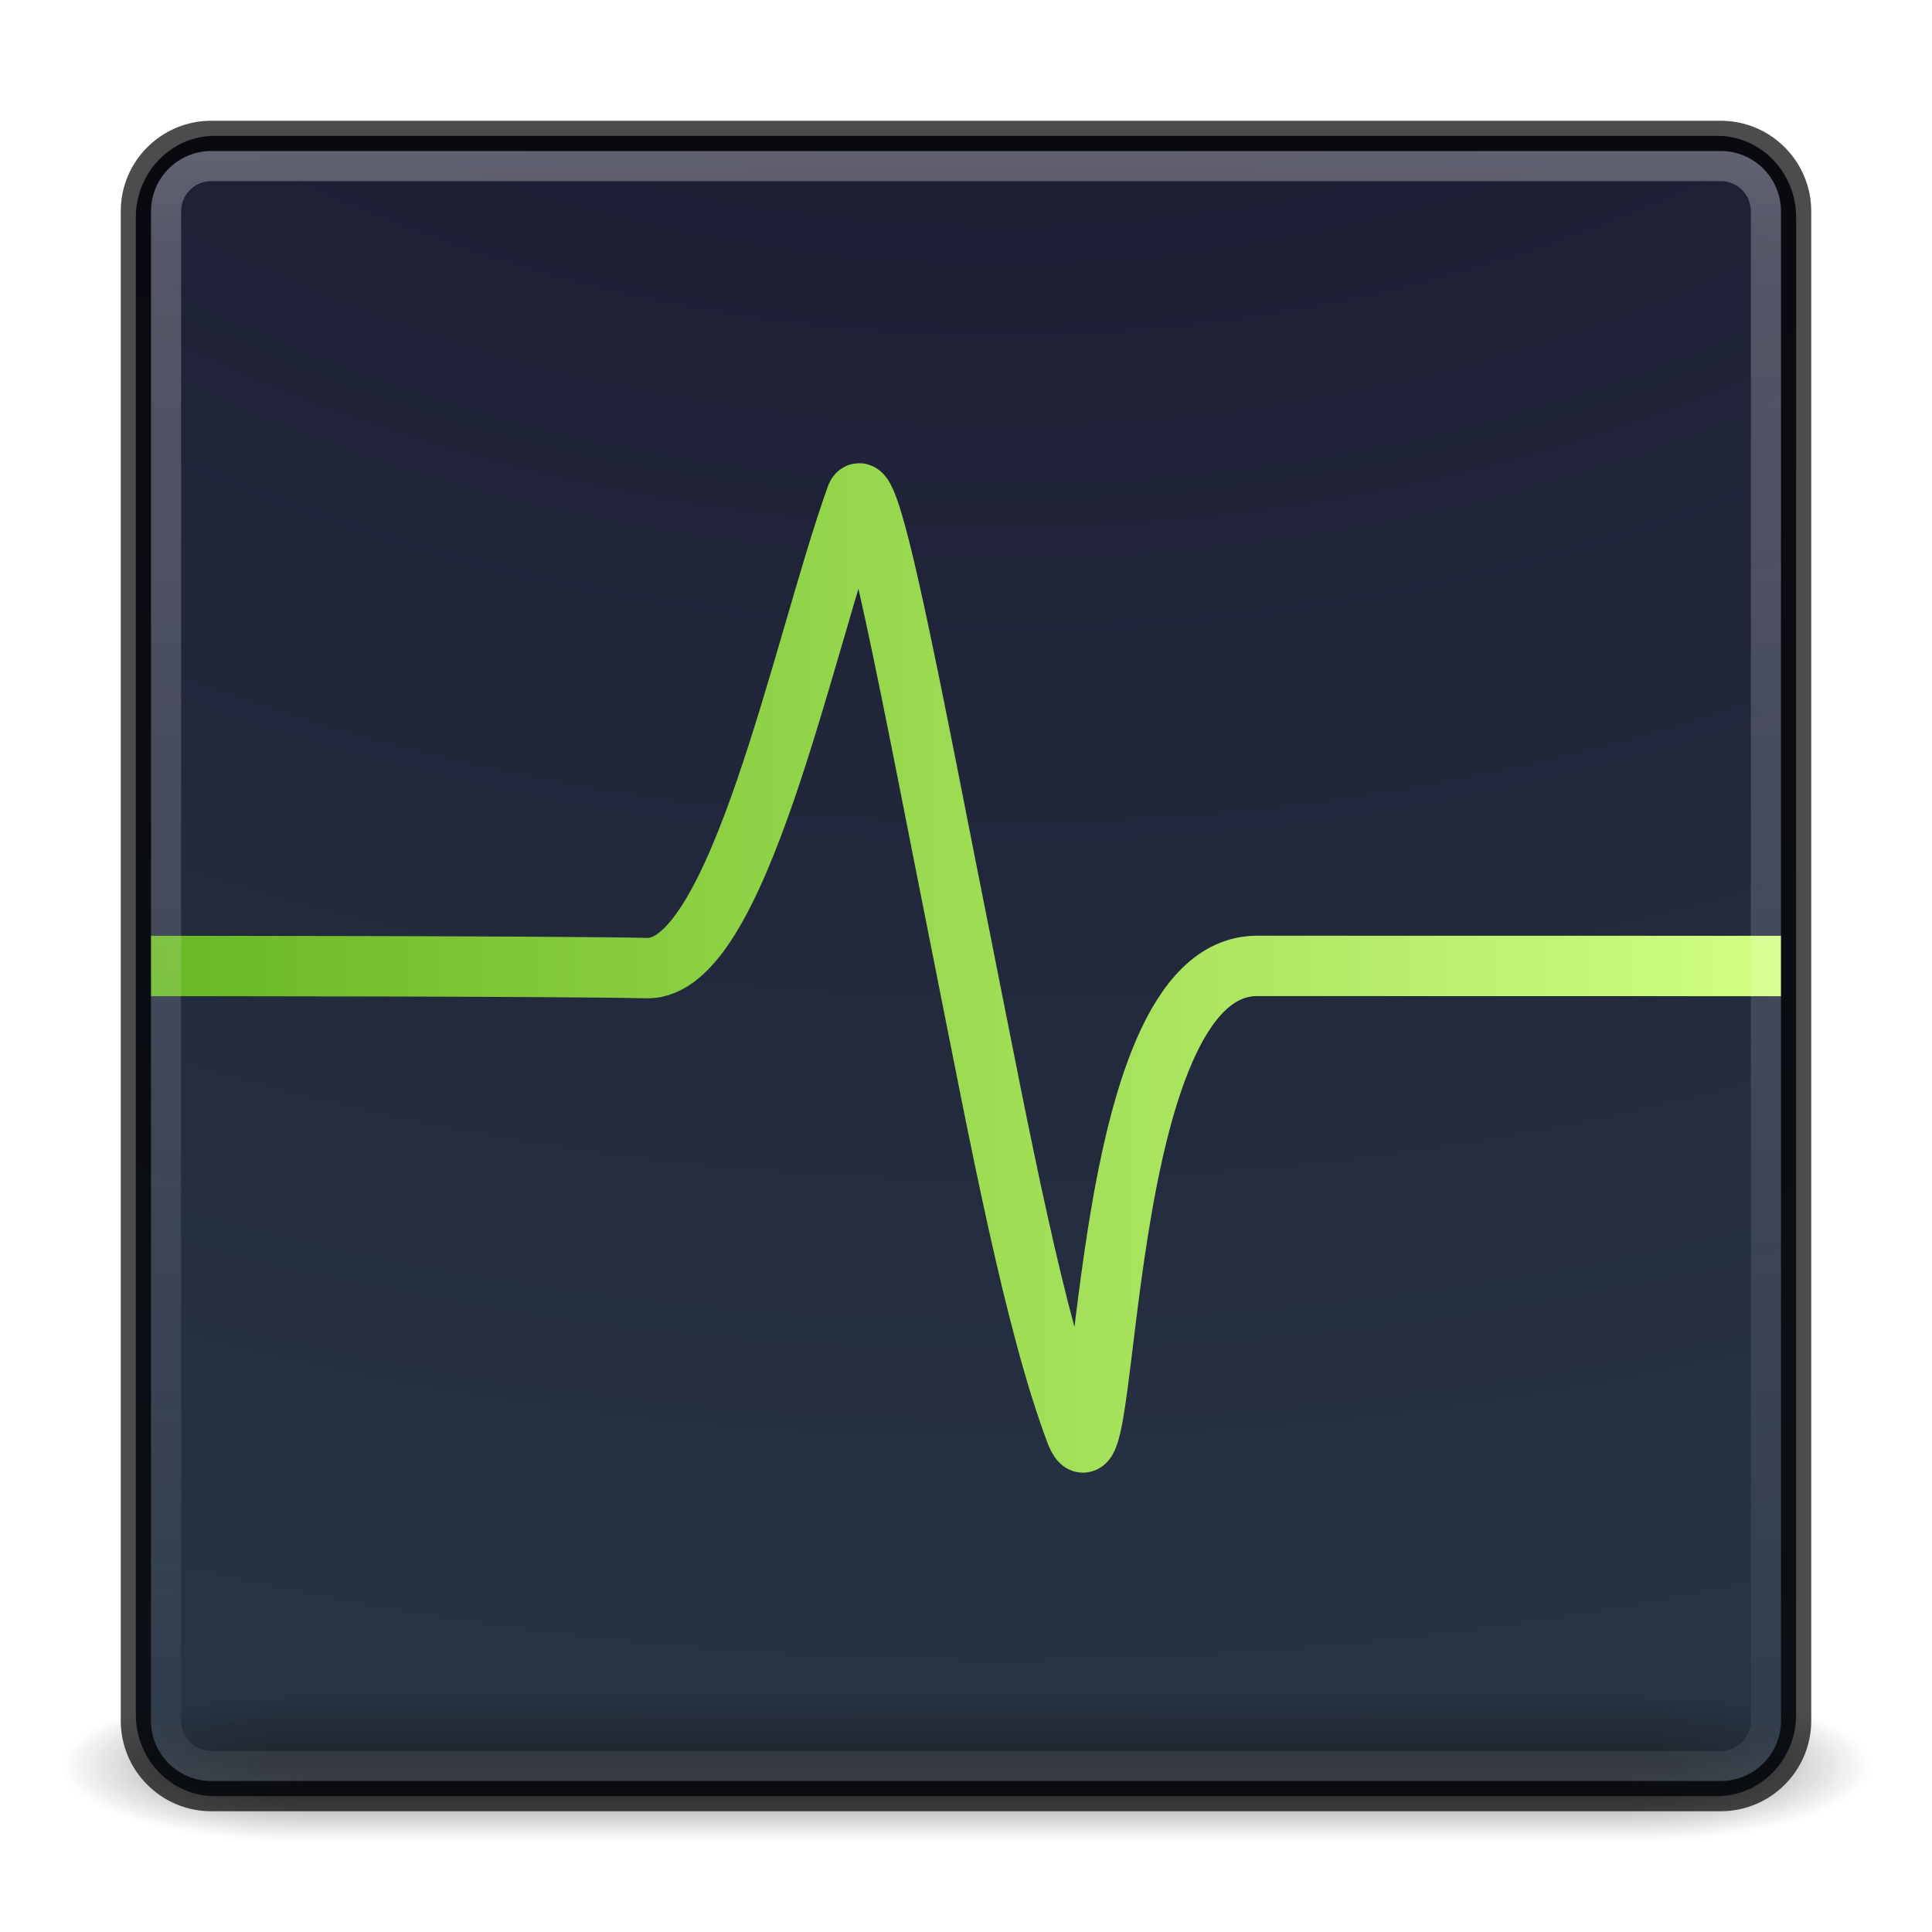
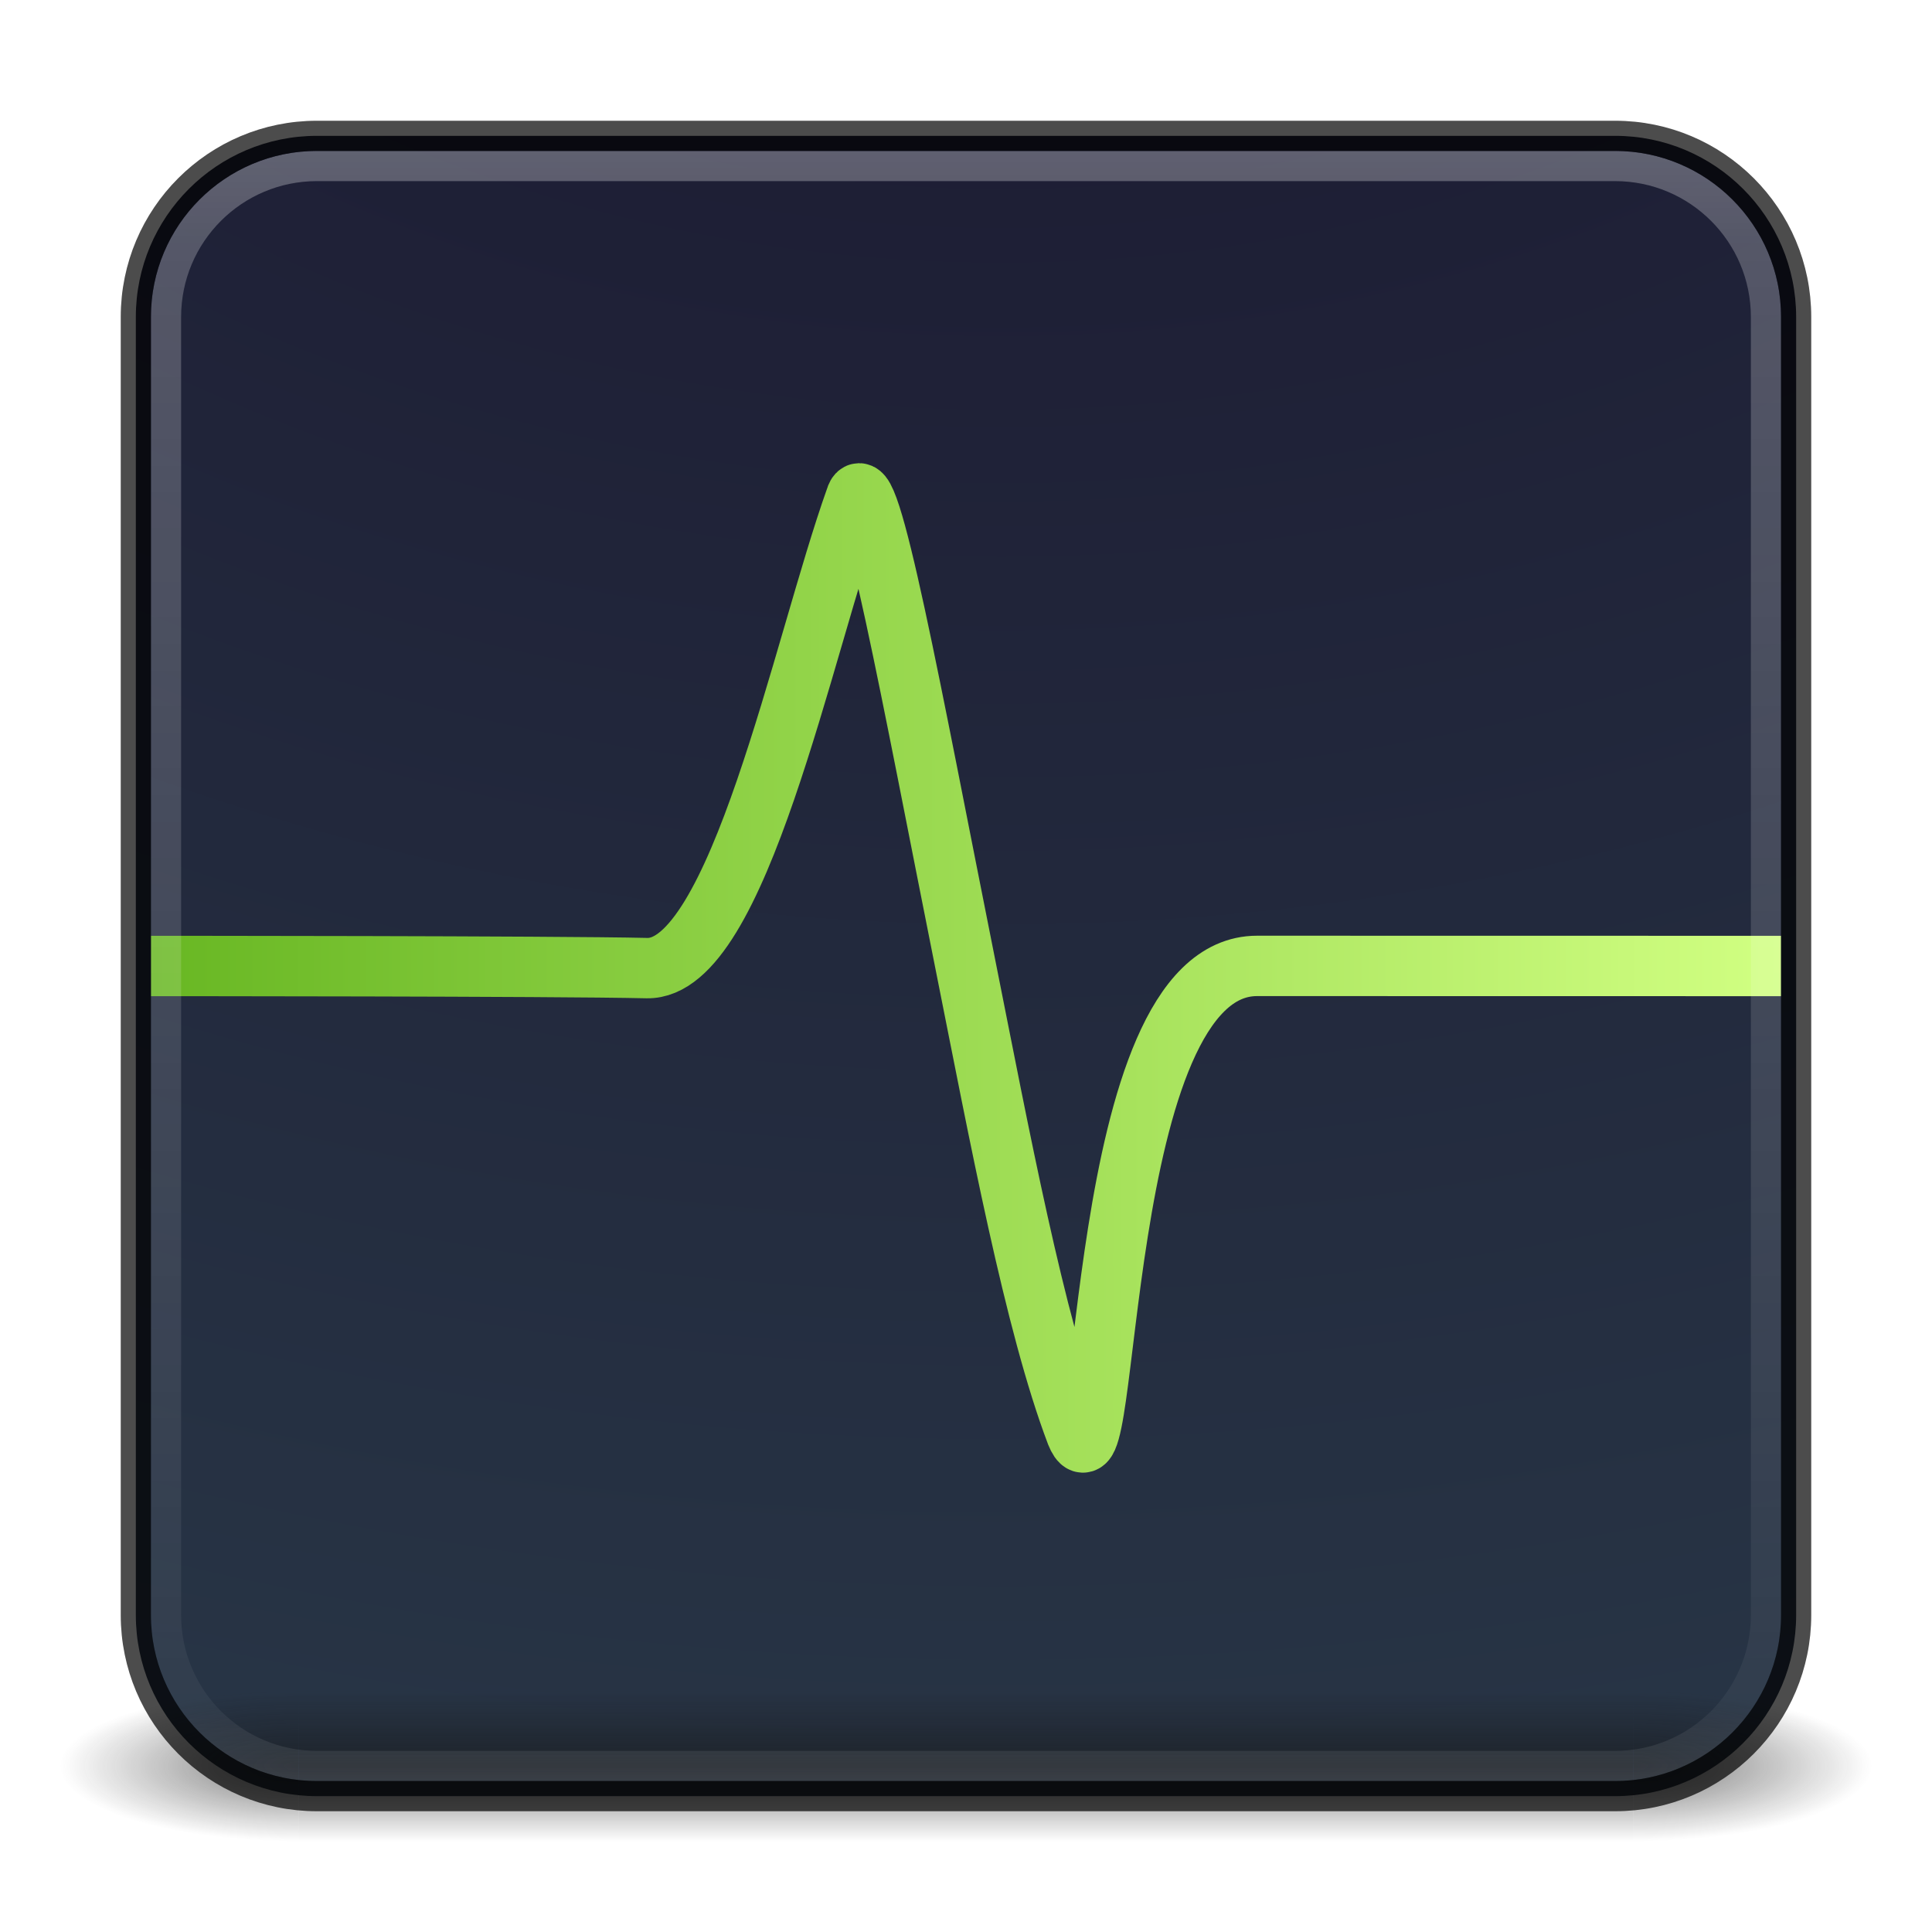
<svg xmlns="http://www.w3.org/2000/svg" xmlns:xlink="http://www.w3.org/1999/xlink" height="64" id="svg11300" style="display:inline;enable-background:new" version="1.0" viewBox="0 0 64 64" width="64">
  <defs id="defs3">
    <linearGradient id="linearGradient4210">
      <stop style="stop-color:#68b723;stop-opacity:1" offset="0" id="stop4212" />
      <stop style="stop-color:#d1ff82;stop-opacity:1" offset="1" id="stop4214" />
    </linearGradient>
    <linearGradient id="linearGradient10457">
      <stop id="stop10453" offset="0" style="stop-color:#000000;stop-opacity:1;" />
      <stop id="stop10455" offset="1" style="stop-color:#000000;stop-opacity:0;" />
    </linearGradient>
    <linearGradient id="linearGradient4712">
      <stop id="stop4708" offset="0" style="stop-color:#000000;stop-opacity:1;" />
      <stop id="stop4710" offset="1" style="stop-color:#000000;stop-opacity:0;" />
    </linearGradient>
    <linearGradient id="linearGradient4187">
      <stop id="stop4189" offset="0" style="stop-color:#ffffff;stop-opacity:1" />
      <stop id="stop4191" offset="0.021" style="stop-color:#ffffff;stop-opacity:0.235" />
      <stop id="stop4193" offset="0.977" style="stop-color:#ffffff;stop-opacity:0.157" />
      <stop id="stop4195" offset="1" style="stop-color:#ffffff;stop-opacity:0.392" />
    </linearGradient>
    <linearGradient id="linearGradient3702-501-757-6-946">
      <stop id="stop3228" offset="0" style="stop-color:#181818;stop-opacity:0" />
      <stop id="stop3230" offset="0.5" style="stop-color:#181818;stop-opacity:1" />
      <stop id="stop3232" offset="1" style="stop-color:#181818;stop-opacity:0" />
    </linearGradient>
    <linearGradient gradientTransform="matrix(1.432432,0,0,1.436283,189.6216,145.5292)" gradientUnits="userSpaceOnUse" xlink:href="#linearGradient4187" id="linearGradient3904" x1="24" x2="24" y1="5.909" y2="42.092" />
    <radialGradient cx="6.73" cy="9.957" fx="6.2" fy="9.957" gradientTransform="matrix(0,13.39398,-16.44353,0,388.902,33.10632)" gradientUnits="userSpaceOnUse" xlink:href="#linearGradient27416-1-2-0-1" id="radialGradient4147" r="12.672" />
    <radialGradient cx="4.993" cy="43.5" fx="4.993" fy="43.5" gradientTransform="matrix(3.163875,0,0,1,230.2971,164)" gradientUnits="userSpaceOnUse" xlink:href="#linearGradient4712" id="radialGradient2873-966-168-714" r="2.5" />
    <radialGradient cx="4.993" cy="43.5" fx="4.993" fy="43.5" gradientTransform="matrix(3.163875,0,0,1,-217.7029,-251)" gradientUnits="userSpaceOnUse" xlink:href="#linearGradient4712" id="radialGradient2875-742-326-419" r="2.5" />
    <linearGradient gradientTransform="matrix(1.57895,0,0,0.7142857,186.1052,176.4286)" gradientUnits="userSpaceOnUse" xlink:href="#linearGradient3702-501-757-6-946" id="linearGradient2877-634-617-908" x1="25.058" x2="25.058" y1="47.028" y2="39.999" />
    <linearGradient id="linearGradient27416-1-2-0-1">
      <stop id="stop27420-2-0-8-7" offset="0" style="stop-color:#8cd5ff;stop-opacity:1" />
      <stop id="stop10017" offset="0.555" style="stop-color:#3689e6;stop-opacity:1" />
      <stop id="stop27422-3-5-3-3" offset="1" style="stop-color:#3689e6;stop-opacity:1" />
    </linearGradient>
    <linearGradient gradientTransform="translate(0,1)" gradientUnits="userSpaceOnUse" xlink:href="#linearGradient10457" id="linearGradient10667" x1="224" x2="224" y1="196" y2="172" />
    <linearGradient gradientUnits="userSpaceOnUse" xlink:href="#linearGradient10457" id="linearGradient10681" x1="224" x2="224" y1="196" y2="172" />
    <linearGradient gradientTransform="translate(0,-1)" gradientUnits="userSpaceOnUse" xlink:href="#linearGradient10457" id="linearGradient10691" x1="229" x2="229" y1="197" y2="173" />
    <radialGradient cx="-4.029" cy="93.468" r="35.338" fx="-4.029" fy="93.468" id="radialGradient4377" xlink:href="#linearGradient10457" gradientUnits="userSpaceOnUse" gradientTransform="matrix(0.8371166,0,0,0.09132183,69.04334,87.58072)" />
    <radialGradient cx="4.993" cy="43.5" r="2.5" fx="4.993" fy="43.5" id="radialGradient2455-1" xlink:href="#linearGradient3688-166-749-5" gradientUnits="userSpaceOnUse" gradientTransform="matrix(2.003784,0,0,1.4,27.98813,-17.4)" />
    <linearGradient id="linearGradient3688-166-749-5">
      <stop id="stop2883-0" style="stop-color:#181818;stop-opacity:1" offset="0" />
      <stop id="stop2885-5" style="stop-color:#181818;stop-opacity:0" offset="1" />
    </linearGradient>
    <radialGradient cx="4.993" cy="43.5" r="2.5" fx="4.993" fy="43.5" id="radialGradient2457-5" xlink:href="#linearGradient3688-166-749-5" gradientUnits="userSpaceOnUse" gradientTransform="matrix(2.003784,0,0,1.4,-20.01187,-104.4)" />
    <linearGradient x1="25.058" y1="47.028" x2="25.058" y2="39.999" id="linearGradient2459-7" xlink:href="#linearGradient3702-501-757-6-946" gradientUnits="userSpaceOnUse" />
    <radialGradient xlink:href="#linearGradient2867-449-88-871-390-598-476-591-434-148-57-177-8-3-3-6-4-8-8-8-5-3" id="radialGradient4147-3" gradientUnits="userSpaceOnUse" gradientTransform="matrix(0,6.580705,-8.079003,0,147.3178,-32.28831)" cx="6.73" cy="9.957" fx="6.2" fy="9.957" r="12.672" />
    <linearGradient id="linearGradient2867-449-88-871-390-598-476-591-434-148-57-177-8-3-3-6-4-8-8-8-5-3">
      <stop offset="0" style="stop-color:#0e141f;stop-opacity:1" id="stop3750-1-0-7-6-6-1-3-9-3-6" />
      <stop id="stop4207" style="stop-color:#1d1d34;stop-opacity:1" offset="0.355" />
      <stop offset="1" style="stop-color:#273445;stop-opacity:1" id="stop3756-1-6-2-6-6-1-96-6-0-7" />
    </linearGradient>
    <linearGradient x1="24" y1="5" x2="24" y2="43" id="linearGradient3159" xlink:href="#linearGradient3924-776" gradientUnits="userSpaceOnUse" gradientTransform="matrix(1.459618,0,0,1.459618,31.17144,33.21836)" />
    <linearGradient id="linearGradient3924-776">
      <stop id="stop3124" style="stop-color:#ffffff;stop-opacity:1" offset="0" />
      <stop id="stop3126" style="stop-color:#ffffff;stop-opacity:0.8" offset="0.063" />
      <stop id="stop3128" style="stop-color:#ffffff;stop-opacity:0.157" offset="0.951" />
      <stop id="stop3130" style="stop-color:#ffffff;stop-opacity:0.392" offset="1" />
    </linearGradient>
    <filter style="color-interpolation-filters:sRGB" id="filter7132">
      <feGaussianBlur stdDeviation="1 1" result="blur" id="feGaussianBlur7134" />
    </filter>
    <linearGradient xlink:href="#linearGradient4210" id="linearGradient4216" x1="38.183" y1="68.752" x2="93.045" y2="68.752" gradientUnits="userSpaceOnUse" gradientTransform="matrix(0.9842983,0,0,1.002323,1.11845,-0.09899966)" />
    <linearGradient gradientTransform="matrix(1.432432,0,0,1.432432,31.32388,34.3708)" gradientUnits="userSpaceOnUse" xlink:href="#linearGradient3924-776" id="linearGradient3180" y2="43" x2="24" y1="5" x1="24" />
    <radialGradient gradientTransform="matrix(0,8.37415,-10.28078,0,169.2411,-42.51389)" gradientUnits="userSpaceOnUse" xlink:href="#linearGradient2867-449-88-871-390-598-476-591-434-148-57-177-8-3-3-6-4-8-8-8-5-7-8" id="radialGradient3988-3" fy="9.957" fx="6.953" r="12.672" cy="9.957" cx="6.953" />
    <radialGradient gradientTransform="matrix(2.003784,0,0,1.4,27.98813,-17.4)" gradientUnits="userSpaceOnUse" xlink:href="#linearGradient3688-166-749-5" id="radialGradient3337-2-2" fy="43.5" fx="4.993" r="2.5" cy="43.5" cx="4.993" />
    <radialGradient gradientTransform="matrix(2.003784,0,0,1.4,-20.01187,-104.4)" gradientUnits="userSpaceOnUse" xlink:href="#linearGradient3688-166-749-5" id="radialGradient3339-1-4" fy="43.5" fx="4.993" r="2.5" cy="43.5" cx="4.993" />
    <linearGradient gradientUnits="userSpaceOnUse" xlink:href="#linearGradient3702-501-757-6-946" id="linearGradient4159" y2="39.999" x2="25.058" y1="47.028" x1="25.058" />
    <linearGradient id="linearGradient2867-449-88-871-390-598-476-591-434-148-57-177-8-3-3-6-4-8-8-8-5-7-8">
      <stop offset="0" style="stop-color:#404648;stop-opacity:1" id="stop3750-1-0-7-6-6-1-3-9-3-9-2" />
      <stop offset="1" style="stop-color:#0c1011;stop-opacity:1" id="stop3754-1-8-5-2-7-6-7-1-9-1-0" />
    </linearGradient>
  </defs>
  <g style="display:inline" id="g7334" transform="translate(-33.70226,-36.74917)">
-     <rect width="55" height="55" rx="2.614" ry="2.703" x="38.202" y="41.249" id="rect5505-21-3" style="color:#000000;clip-rule:nonzero;display:inline;overflow:visible;visibility:visible;opacity:1;isolation:auto;mix-blend-mode:normal;color-interpolation:sRGB;color-interpolation-filters:linearRGB;solid-color:#000000;solid-opacity:1;fill:url(#radialGradient4147-3);fill-opacity:1;fill-rule:nonzero;stroke:none;stroke-width:1;stroke-linecap:butt;stroke-linejoin:miter;stroke-miterlimit:4;stroke-dasharray:none;stroke-dashoffset:0;stroke-opacity:1;marker:none;color-rendering:auto;image-rendering:auto;shape-rendering:auto;text-rendering:auto;enable-background:accumulate" />
+     <rect width="55" height="55" rx="6" ry="6" x="38.202" y="41.249" id="rect5505-21-3" style="color:#000000;clip-rule:nonzero;display:inline;overflow:visible;visibility:visible;opacity:1;isolation:auto;mix-blend-mode:normal;color-interpolation:sRGB;color-interpolation-filters:linearRGB;solid-color:#000000;solid-opacity:1;fill:url(#radialGradient4147-3);fill-opacity:1;fill-rule:nonzero;stroke:none;stroke-width:1;stroke-linecap:butt;stroke-linejoin:miter;stroke-miterlimit:4;stroke-dasharray:none;stroke-dashoffset:0;stroke-opacity:1;marker:none;color-rendering:auto;image-rendering:auto;shape-rendering:auto;text-rendering:auto;enable-background:accumulate" />
    <path id="path7088" d="m 38.702,68.749 c 0,0 13.407,0 16.429,0.07 3.023,0.07 5.155,-10.624 6.916,-15.563 0.419,-1.412 1.857,6.55 3.647,15.507 1.11,5.557 2.275,11.828 3.662,15.478 1.151,2.804 0.539,-15.499 5.99,-15.495 4.518,0.003 17.356,0.003 17.356,0.003" style="fill:#d1ff82;fill-opacity:0;fill-rule:evenodd;stroke:url(#linearGradient4216);stroke-width:2;stroke-linecap:butt;stroke-linejoin:miter;stroke-miterlimit:4;stroke-dasharray:none;stroke-opacity:1" />
    <g style="opacity:0.6" id="g3712-8-2-4-4" transform="matrix(1.57895,0,0,0.7142857,27.80751,64.17774)">
      <rect style="fill:url(#radialGradient3337-2-2);fill-opacity:1;stroke:none" id="rect2801-5-5-7-9" y="40" x="38" height="7" width="5" />
      <rect style="fill:url(#radialGradient3339-1-4);fill-opacity:1;stroke:none" id="rect3696-3-0-3-7" transform="scale(-1)" y="-47" x="-10" height="7" width="5" />
      <rect style="fill:url(#linearGradient4159);fill-opacity:1;stroke:none" id="rect3700-5-6-8-4" y="40" x="10" height="7" width="28" />
    </g>
-     <rect style="opacity:0.3;fill:none;stroke:url(#linearGradient3180);stroke-width:1;stroke-linecap:round;stroke-linejoin:round;stroke-miterlimit:4;stroke-dasharray:none;stroke-dashoffset:0;stroke-opacity:1" id="rect6741-5-0-2-3" y="42.249" x="39.202" ry="1.5" rx="1.5" height="53" width="53" />
-     <rect style="color:#000000;display:inline;overflow:visible;visibility:visible;opacity:0.7;fill:none;stroke:#000000;stroke-width:1;stroke-linecap:round;stroke-linejoin:round;stroke-miterlimit:4;stroke-dasharray:none;stroke-dashoffset:0;stroke-opacity:1;marker:none;enable-background:accumulate" id="rect5505-21-3-8-9-1-1" y="41.249" x="38.202" ry="2.5" rx="2.5" height="55" width="55" />
+     <rect style="opacity:0.3;fill:none;stroke:url(#linearGradient3180);stroke-width:1;stroke-linecap:round;stroke-linejoin:round;stroke-miterlimit:4;stroke-dasharray:none;stroke-dashoffset:0;stroke-opacity:1" id="rect6741-5-0-2-3" y="42.249" x="39.202" ry="5" rx="5" height="53" width="53" />
+     <rect style="color:#000000;display:inline;overflow:visible;visibility:visible;opacity:0.7;fill:none;stroke:#000000;stroke-width:1;stroke-linecap:round;stroke-linejoin:round;stroke-miterlimit:4;stroke-dasharray:none;stroke-dashoffset:0;stroke-opacity:1;marker:none;enable-background:accumulate" id="rect5505-21-3-8-9-1-1" y="41.249" x="38.202" ry="6" rx="6" height="55" width="55" />
  </g>
</svg>
